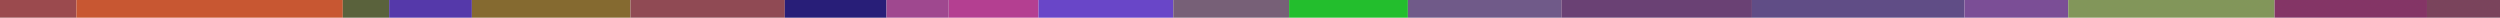
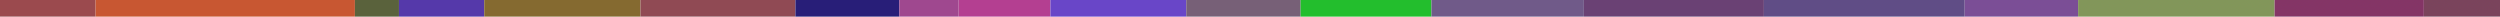
- <svg xmlns="http://www.w3.org/2000/svg" width="14140" height="100" viewBox="0 0 14140 100" preserveAspectRatio="none">
-   <rect x="0" y="0" width="432" height="100" fill="rgb(155,74,78)" />
-   <rect x="432" y="0" width="1507" height="100" fill="rgb(200,87,50)" />
-   <rect x="1939" y="0" width="262" height="100" fill="rgb(90,98,60)" />
-   <rect x="2201" y="0" width="468" height="100" fill="rgb(85,57,170)" />
-   <rect x="2669" y="0" width="897" height="100" fill="rgb(133,106,48)" />
-   <rect x="3566" y="0" width="873" height="100" fill="rgb(144,74,84)" />
-   <rect x="4439" y="0" width="575" height="100" fill="rgb(40,30,120)" />
-   <rect x="5014" y="0" width="352" height="100" fill="rgb(159,72,143)" />
-   <rect x="5366" y="0" width="508" height="100" fill="rgb(180,63,145)" />
-   <rect x="5874" y="0" width="762" height="100" fill="rgb(105,70,200)" />
-   <rect x="6636" y="0" width="655" height="100" fill="rgb(119,96,119)" />
-   <rect x="7291" y="0" width="672" height="100" fill="rgb(35,190,45)" />
-   <rect x="7963" y="0" width="868" height="100" fill="rgb(112,90,137)" />
-   <rect x="8831" y="0" width="1078" height="100" fill="rgb(106,65,116)" />
-   <rect x="9909" y="0" width="1202" height="100" fill="rgb(96,77,134)" />
-   <rect x="11111" y="0" width="587" height="100" fill="rgb(123,78,150)" />
-   <rect x="11698" y="0" width="1167" height="100" fill="rgb(130,150,90)" />
-   <rect x="12865" y="0" width="862" height="100" fill="rgb(132,53,102)" />
-   <rect x="13727" y="0" width="413" height="100" fill="rgb(122,68,92)" />
+ <svg xmlns="http://www.w3.org/2000/svg" width="15039" height="100" viewBox="0 0 15039 100" preserveAspectRatio="none">
+   <rect x="0" y="0" width="575" height="100" fill="rgb(155,74,78)" />
+   <rect x="575" y="0" width="1560" height="100" fill="rgb(200,87,50)" />
+   <rect x="2135" y="0" width="265" height="100" fill="rgb(90,98,60)" />
+   <rect x="2400" y="0" width="513" height="100" fill="rgb(85,57,170)" />
+   <rect x="2913" y="0" width="940" height="100" fill="rgb(133,106,48)" />
+   <rect x="3853" y="0" width="932" height="100" fill="rgb(144,74,84)" />
+   <rect x="4785" y="0" width="625" height="100" fill="rgb(40,30,120)" />
+   <rect x="5410" y="0" width="357" height="100" fill="rgb(159,72,143)" />
+   <rect x="5767" y="0" width="552" height="100" fill="rgb(180,63,145)" />
+   <rect x="6319" y="0" width="817" height="100" fill="rgb(105,70,200)" />
+   <rect x="7136" y="0" width="688" height="100" fill="rgb(119,96,119)" />
+   <rect x="7824" y="0" width="787" height="100" fill="rgb(35,190,45)" />
+   <rect x="8611" y="0" width="917" height="100" fill="rgb(112,90,137)" />
+   <rect x="9528" y="0" width="1083" height="100" fill="rgb(106,65,116)" />
+   <rect x="10611" y="0" width="1208" height="100" fill="rgb(96,77,134)" />
+   <rect x="11819" y="0" width="682" height="100" fill="rgb(123,78,150)" />
+   <rect x="12501" y="0" width="1182" height="100" fill="rgb(130,150,90)" />
+   <rect x="13683" y="0" width="898" height="100" fill="rgb(132,53,102)" />
+   <rect x="14581" y="0" width="458" height="100" fill="rgb(122,68,92)" />
</svg>
